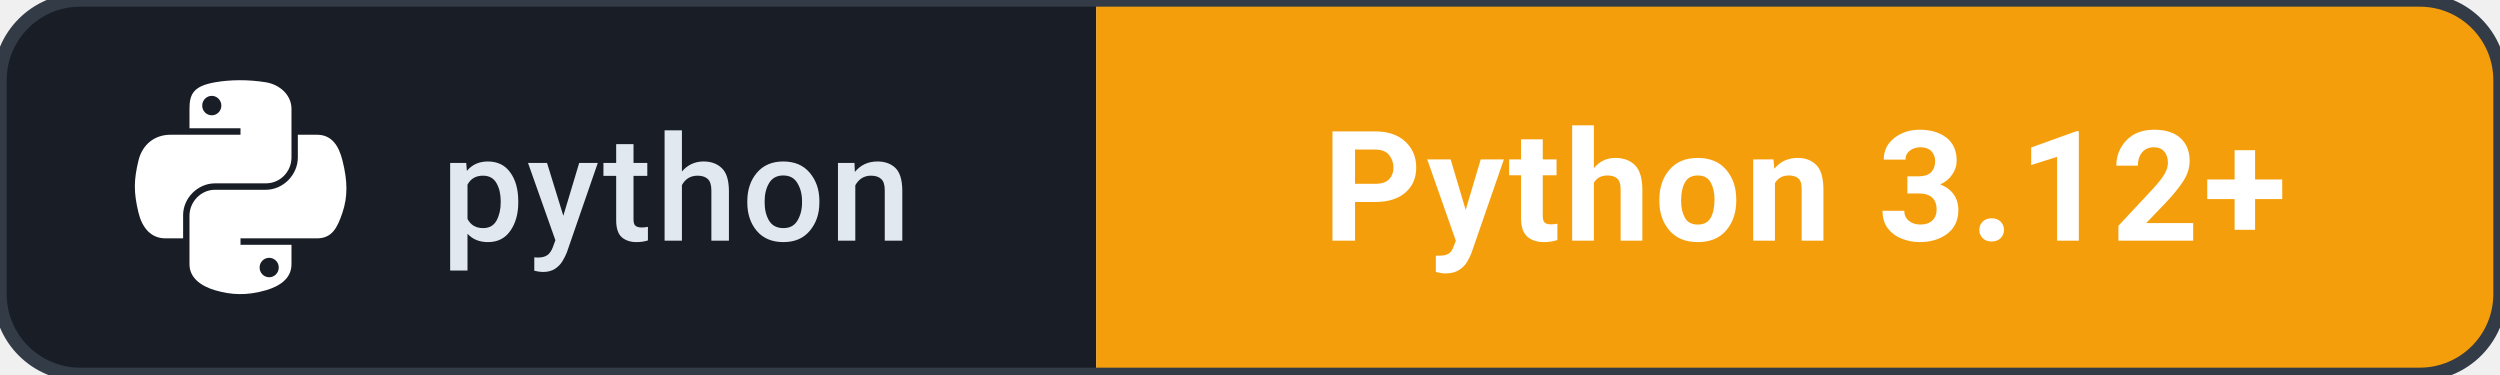
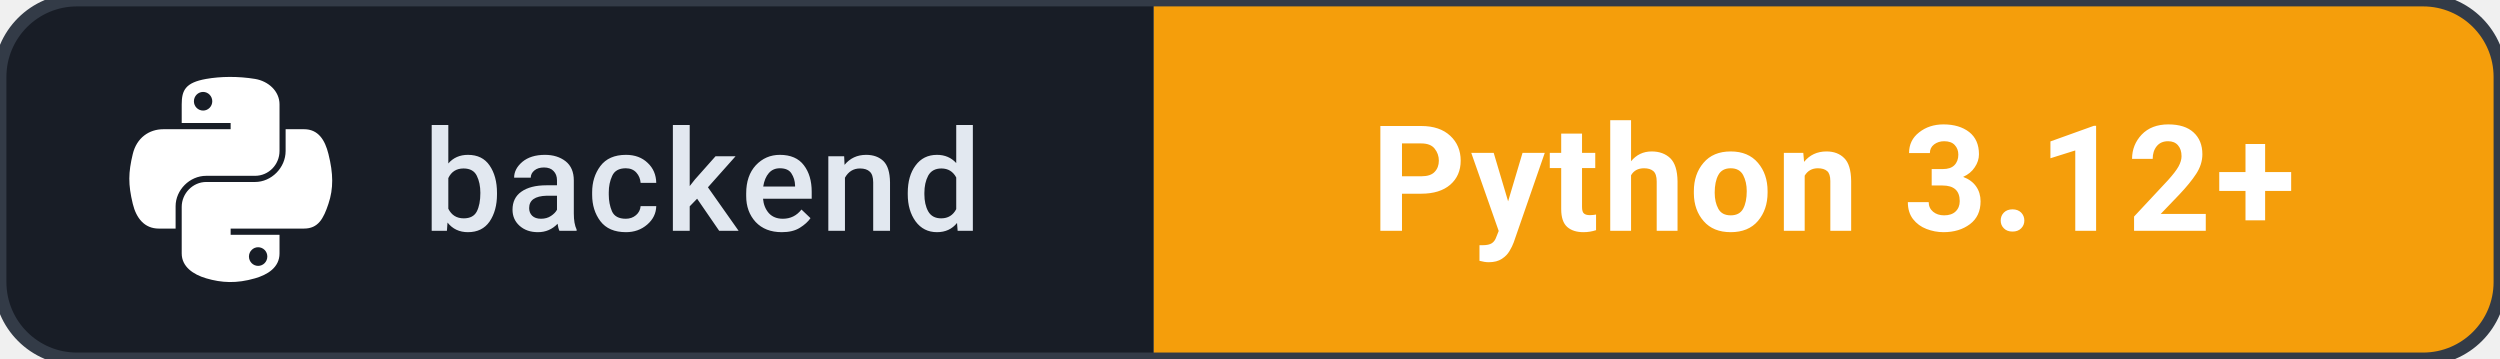
- <svg xmlns="http://www.w3.org/2000/svg" width="187" height="28" viewBox="0 0 187 28" fill="none" role="img" aria-label="python: Python 3.12+">
-   <clipPath id="clip_d44anp">
-     <rect width="187" height="28" rx="6" />
+ <svg xmlns="http://www.w3.org/2000/svg" width="195" height="28" viewBox="0 0 195 28" fill="none" role="img" aria-label="backend: Python 3.12+">
+   <clipPath id="clip_79xm1l">
+     <rect width="195" height="28" rx="6" />
  </clipPath>
-   <g clip-path="url(#clip_d44anp)">
-     <rect width="82" height="28" fill="#181d26" />
+   <g clip-path="url(#clip_79xm1l)">
+     <rect width="90" height="28" fill="#181d26" />
    <svg x="10" y="6" width="16" height="16" viewBox="0 0 24 24" aria-hidden="true">
      <path fill="#ffffff" d="M11.858 0c-.978.005-1.913.088-2.736.234C6.7.662 6.26 1.558 6.26 3.21v2.182h5.725v.727H4.111c-1.664 0-3.121 1-3.577 2.903-.526 2.181-.549 3.542 0 5.82.407 1.694 1.379 2.902 3.043 2.902h1.969v-2.616c0-1.89 1.635-3.557 3.576-3.557h5.72c1.591 0 2.862-1.31 2.862-2.91v-5.45c0-1.553-1.309-2.718-2.863-2.977A18 18 0 0 0 11.858 0M8.762 1.755c.591 0 1.074.491 1.074 1.095 0 .601-.483 1.087-1.074 1.087A1.08 1.08 0 0 1 7.688 2.85c0-.604.48-1.095 1.074-1.095m9.656 4.364v2.543c0 1.971-1.671 3.63-3.577 3.63H9.122c-1.566 0-2.862 1.34-2.862 2.91v5.452c0 1.551 1.349 2.464 2.862 2.91 1.813.532 3.55.628 5.72 0 1.44-.418 2.862-1.258 2.862-2.91V18.47h-5.719v-.727h8.582c1.664 0 2.284-1.16 2.862-2.903.598-1.793.573-3.518 0-5.819-.41-1.656-1.196-2.903-2.862-2.903zm-3.216 13.807a1.08 1.08 0 0 1 1.074 1.088c0 .604-.48 1.094-1.074 1.094-.592 0-1.075-.49-1.075-1.094 0-.601.483-1.088 1.075-1.088" />
    </svg>
-     <text x="33" y="18" fill="#e2e8f0" font-family="-apple-system, BlinkMacSystemFont, 'Segoe UI', Roboto, sans-serif" font-size="11" font-weight="500" letter-spacing="0.3px">python</text>
-     <rect x="82" width="105" height="28" fill="#f59e0b" />
-     <text x="135" y="18" fill="#ffffff" font-family="-apple-system, BlinkMacSystemFont, 'Segoe UI', Roboto, sans-serif" font-size="11.5" font-weight="700" text-anchor="middle" letter-spacing="0.3px">Python 3.12+</text>
+     <text x="33" y="18" fill="#e2e8f0" font-family="-apple-system, BlinkMacSystemFont, 'Segoe UI', Roboto, sans-serif" font-size="11" font-weight="500" letter-spacing="0.3px">backend</text>
+     <rect x="90" width="105" height="28" fill="#f59e0b" />
+     <text x="143" y="18" fill="#ffffff" font-family="-apple-system, BlinkMacSystemFont, 'Segoe UI', Roboto, sans-serif" font-size="11.5" font-weight="700" text-anchor="middle" letter-spacing="0.3px">Python 3.12+</text>
  </g>
-   <rect width="187" height="28" rx="6" fill="none" stroke="#333b47" stroke-width="1" />
+   <rect width="195" height="28" rx="6" fill="none" stroke="#333b47" stroke-width="1" />
</svg>
